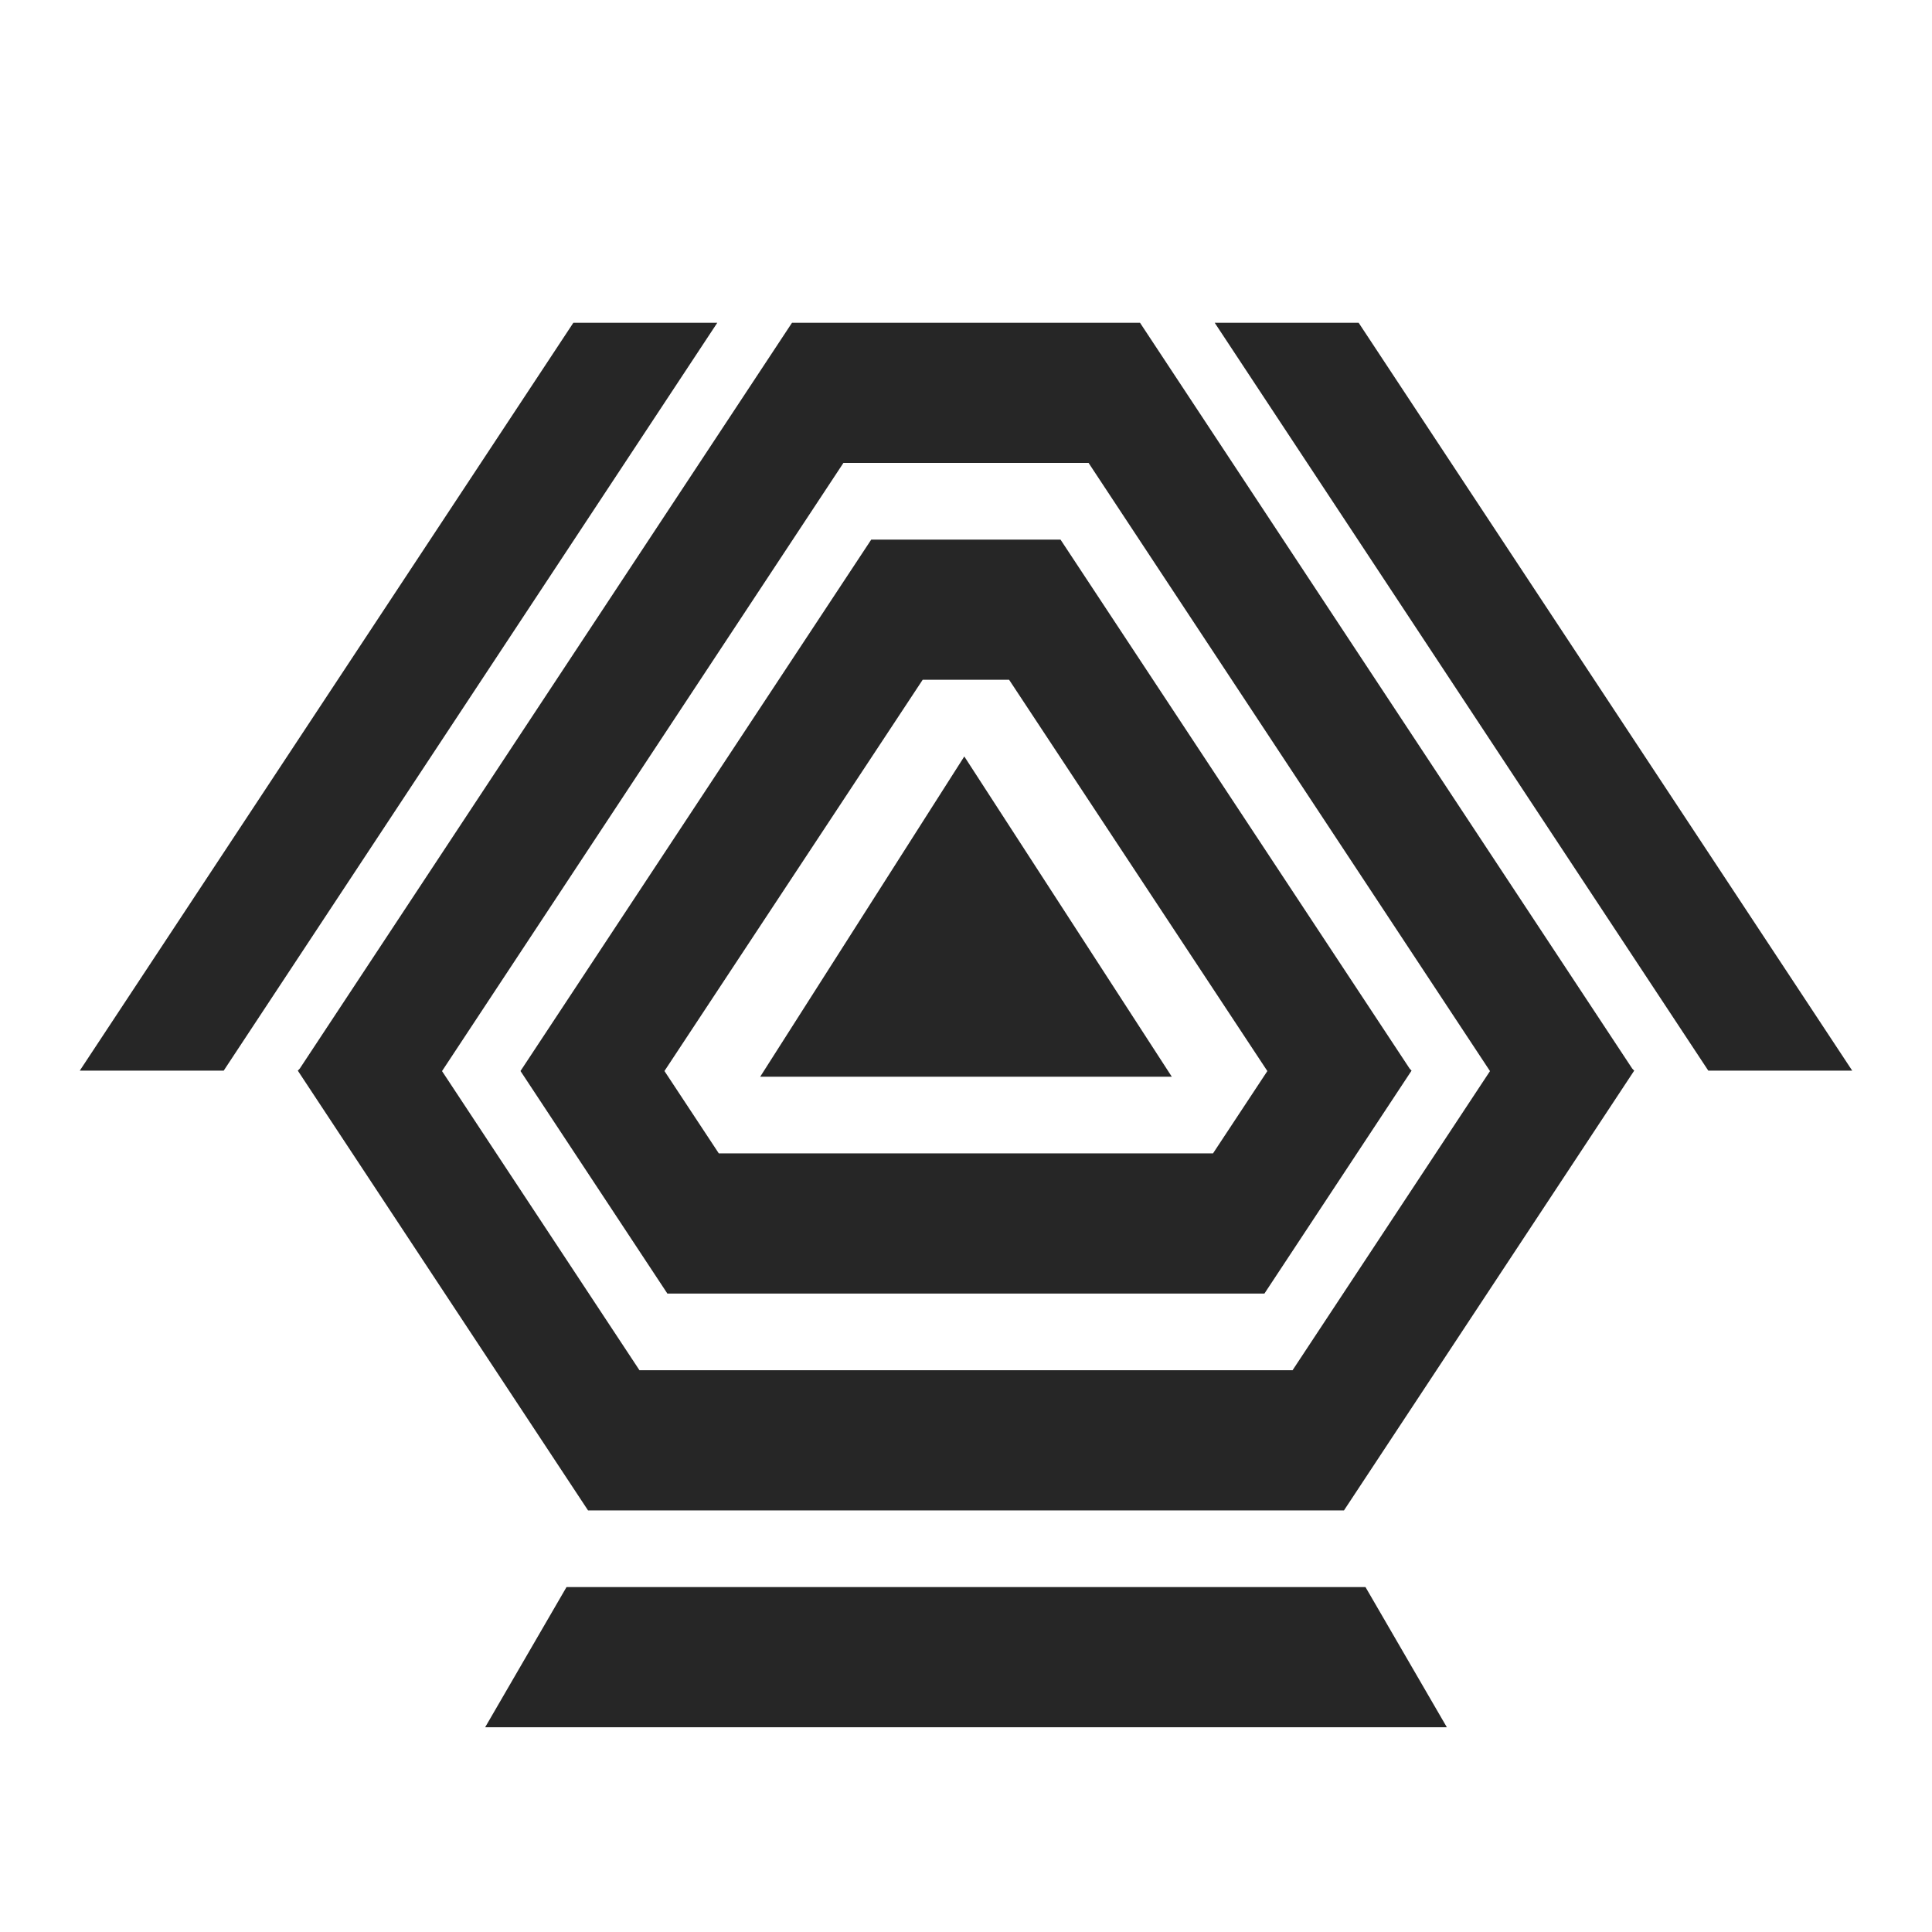
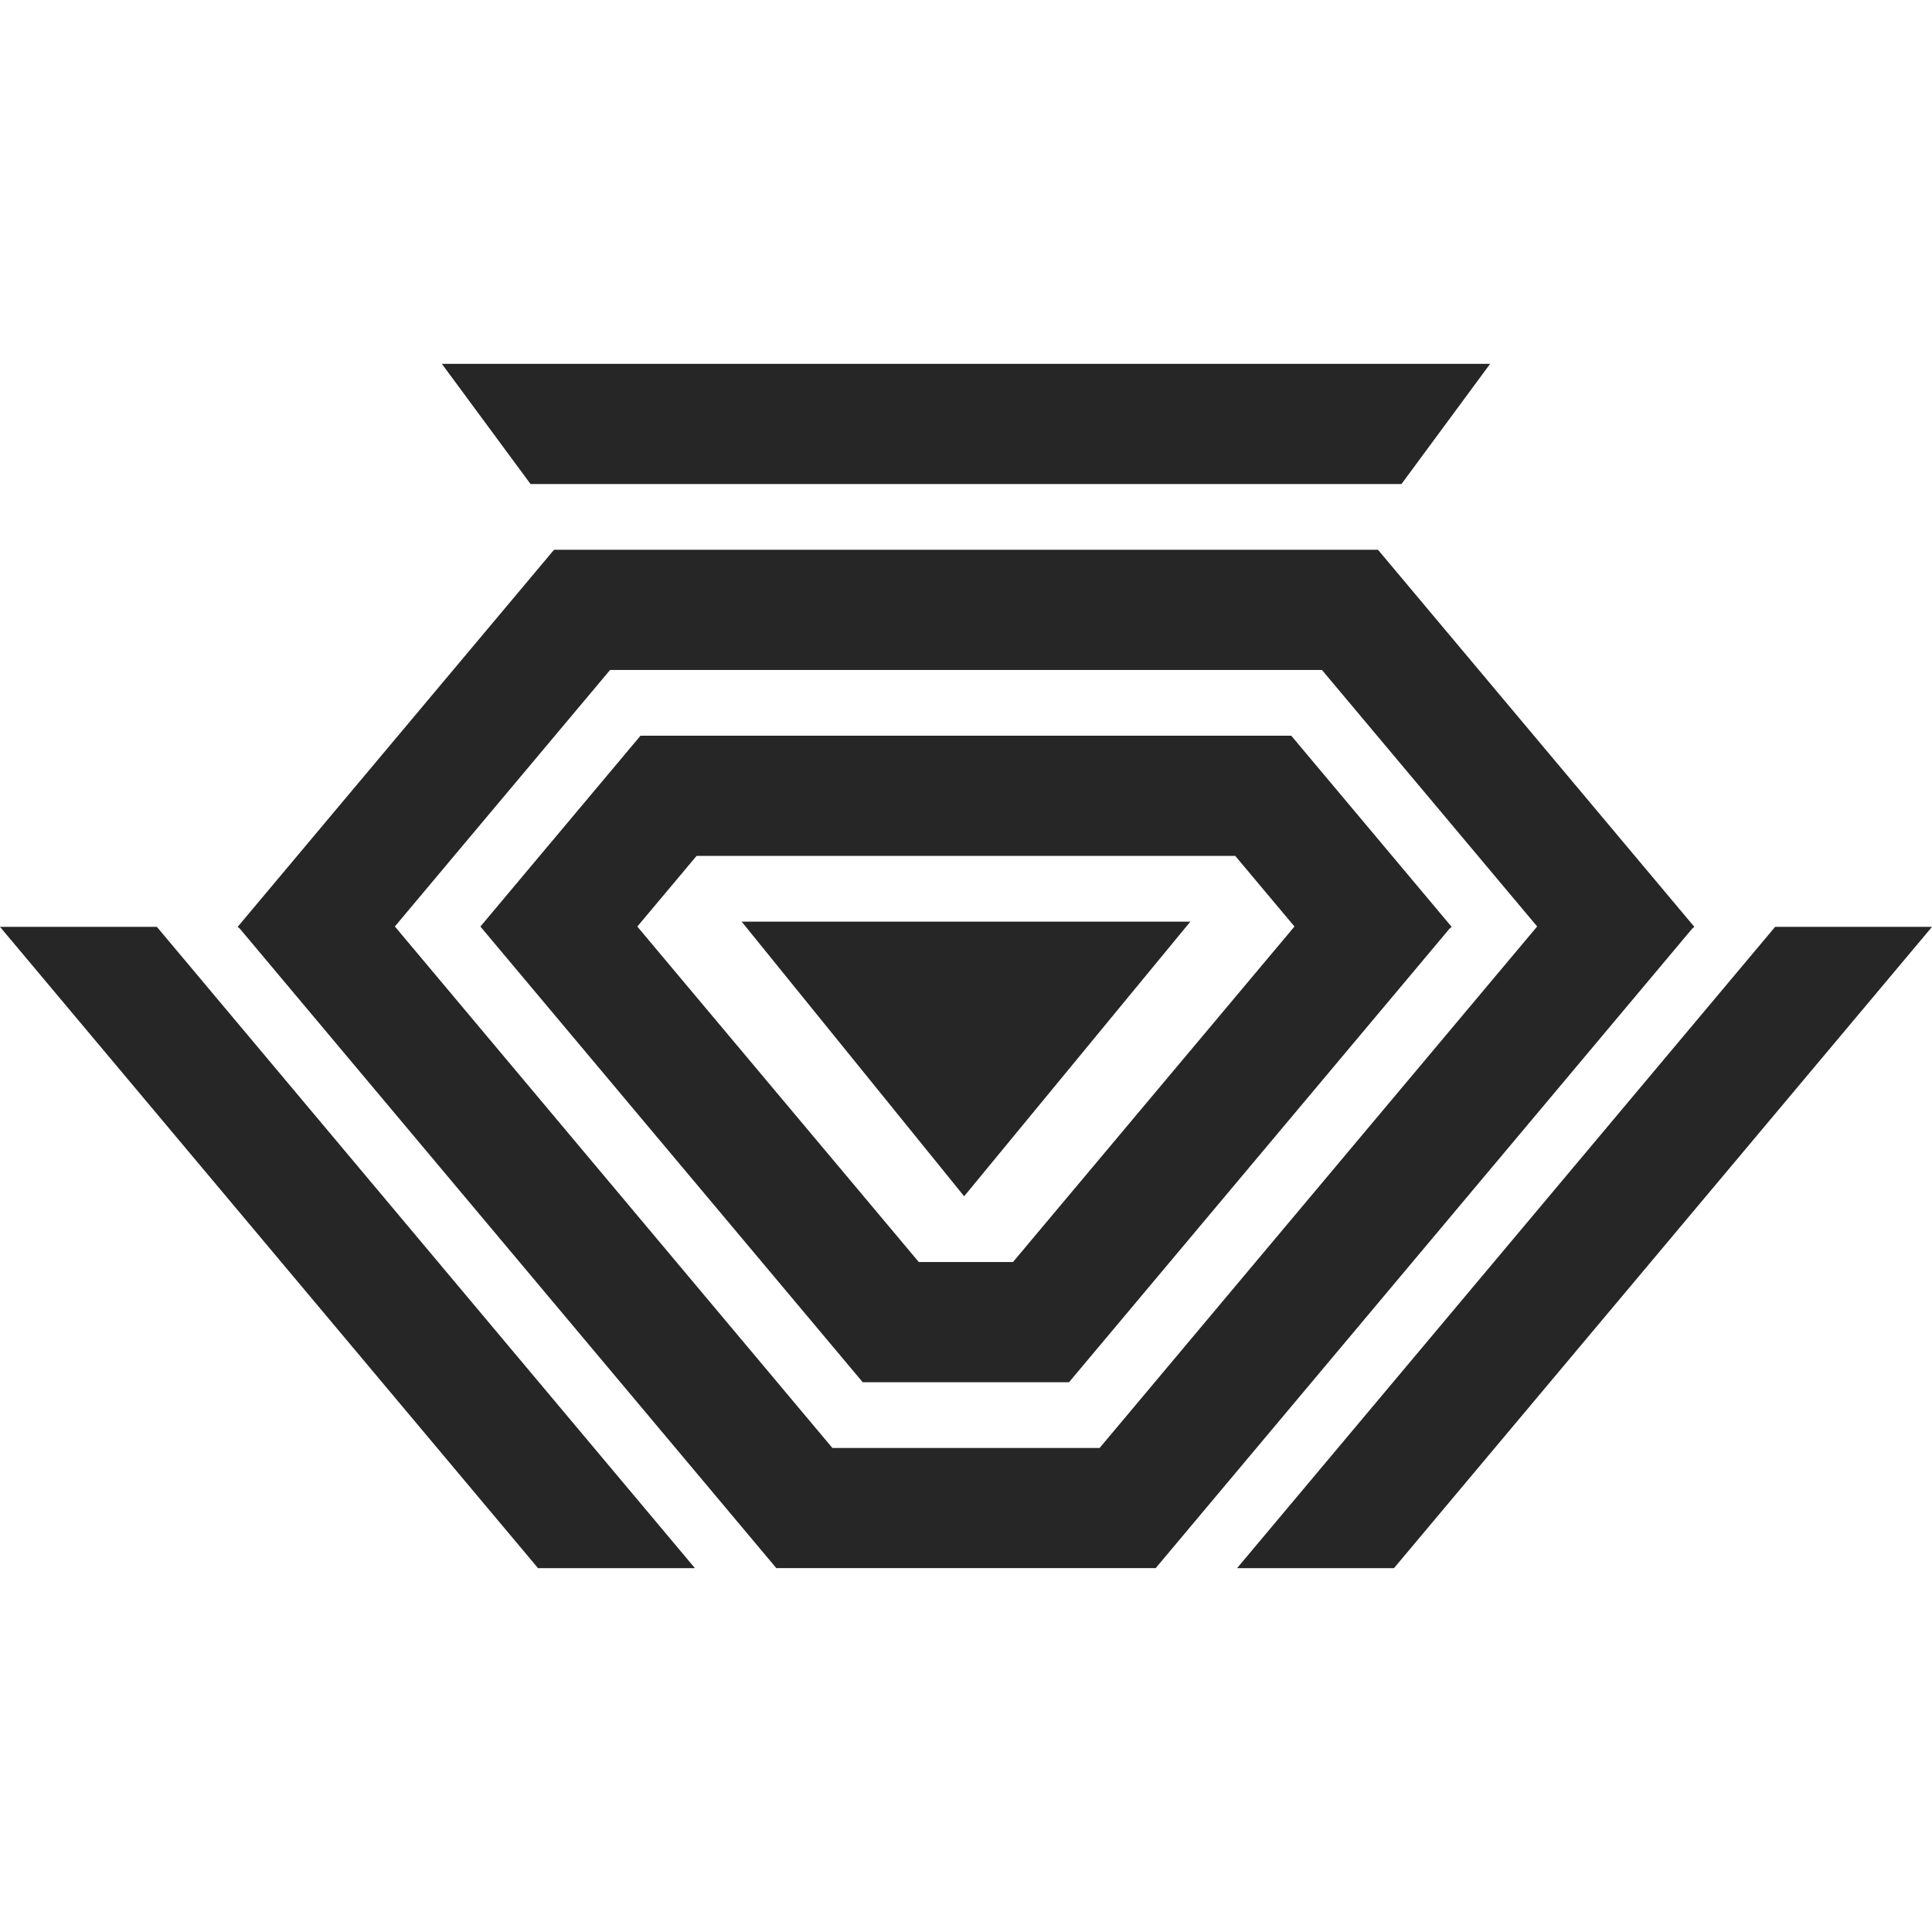
<svg xmlns="http://www.w3.org/2000/svg" version="1.1" id="Слой_1" x="0px" y="0px" viewBox="0 0 1000 1000" style="enable-background:new 0 0 1000 1000;" xml:space="preserve">
-   <defs id="defs21" />
-   <style type="text/css" id="style2">
+   <style type="text/css">
	.st0{fill:#262626;}
</style>
-   <g id="g16" transform="matrix(0.9174198,0,0,-1.166246,41.29008,1113.664)">
-     <polygon class="st0" points="228.71,188.33 274.61,250.54 725.39,250.54 771.29,188.33 " id="polygon4" />
-     <path class="st0" d="m 446.53,715.42 v 0 0.01 h 106.8 v -0.05 l 0.02,0.02 196.98,-234.79 1.04,-0.87 -82.97,-98.89 -0.04,0.03 v -0.07 h -336.9 v 0.07 l -82.81,98.7 v 0 z M 670.02,479.56 524.32,653.22 H 475.56 L 329.87,479.58 360.54,443.02 h 278.82 z" id="path6" />
-     <path class="st0" d="m 875.85,480.69 1.14,-0.95 -163.74,-195.17 v 0 0 0 0 H 286.76 v 0 0 0 0 l -163.75,195.17 1.14,0.95 277.68,330.97 0.01,-0.01 v 0.01 h 196.33 v -0.01 l 0.01,0.01 z M 204.38,479.54 315.77,346.78 H 684.24 L 795.63,479.54 569.16,749.46 H 430.84 Z" id="path8" />
-     <polygon class="st0" points="359.69,811.67 81.2,479.74 0,479.74 278.48,811.67 " id="polygon10" />
-     <polygon class="st0" points="721.52,811.67 1000,479.74 918.8,479.74 640.31,811.67 " id="polygon12" />
-     <polygon class="st0" points="383.89,477.05 499.04,619.19 616.11,477.05 " id="polygon14" />
+   <g>
+     <polygon class="st0" points="725.39,250.54 771.29,188.33 228.71,188.33 274.61,250.54  " />
+     <path class="st0" d="M446.53,715.42L446.53,715.42l0,0.01h106.8v-0.05l0.02,0.02l196.98-234.79l1.04-0.87l-82.97-98.89l-0.04,0.03   v-0.07h-336.9v0.07l-82.81,98.7l0,0L446.53,715.42z M670.02,479.56l-145.7,173.66h-48.76L329.87,479.58l30.67-36.56h278.82   L670.02,479.56z" />
+     <path class="st0" d="M875.85,480.69l1.14-0.95L713.25,284.57v0h0l0,0l0,0H286.76l0,0l0,0h0v0L123.01,479.74l1.14,0.95   l277.68,330.97l0.01-0.01v0.01h196.33v-0.01l0.01,0.01L875.85,480.69z M204.38,479.54l111.39-132.76h368.47l111.39,132.76   L569.16,749.46H430.84L204.38,479.54z" />
+     <polygon class="st0" points="0,479.74 278.48,811.67 359.69,811.67 81.2,479.74  " />
+     <polygon class="st0" points="918.8,479.74 640.31,811.67 721.52,811.67 1000,479.74  " />
+     <polygon class="st0" points="383.89,477.05 499.04,619.19 616.11,477.05  " />
  </g>
</svg>
